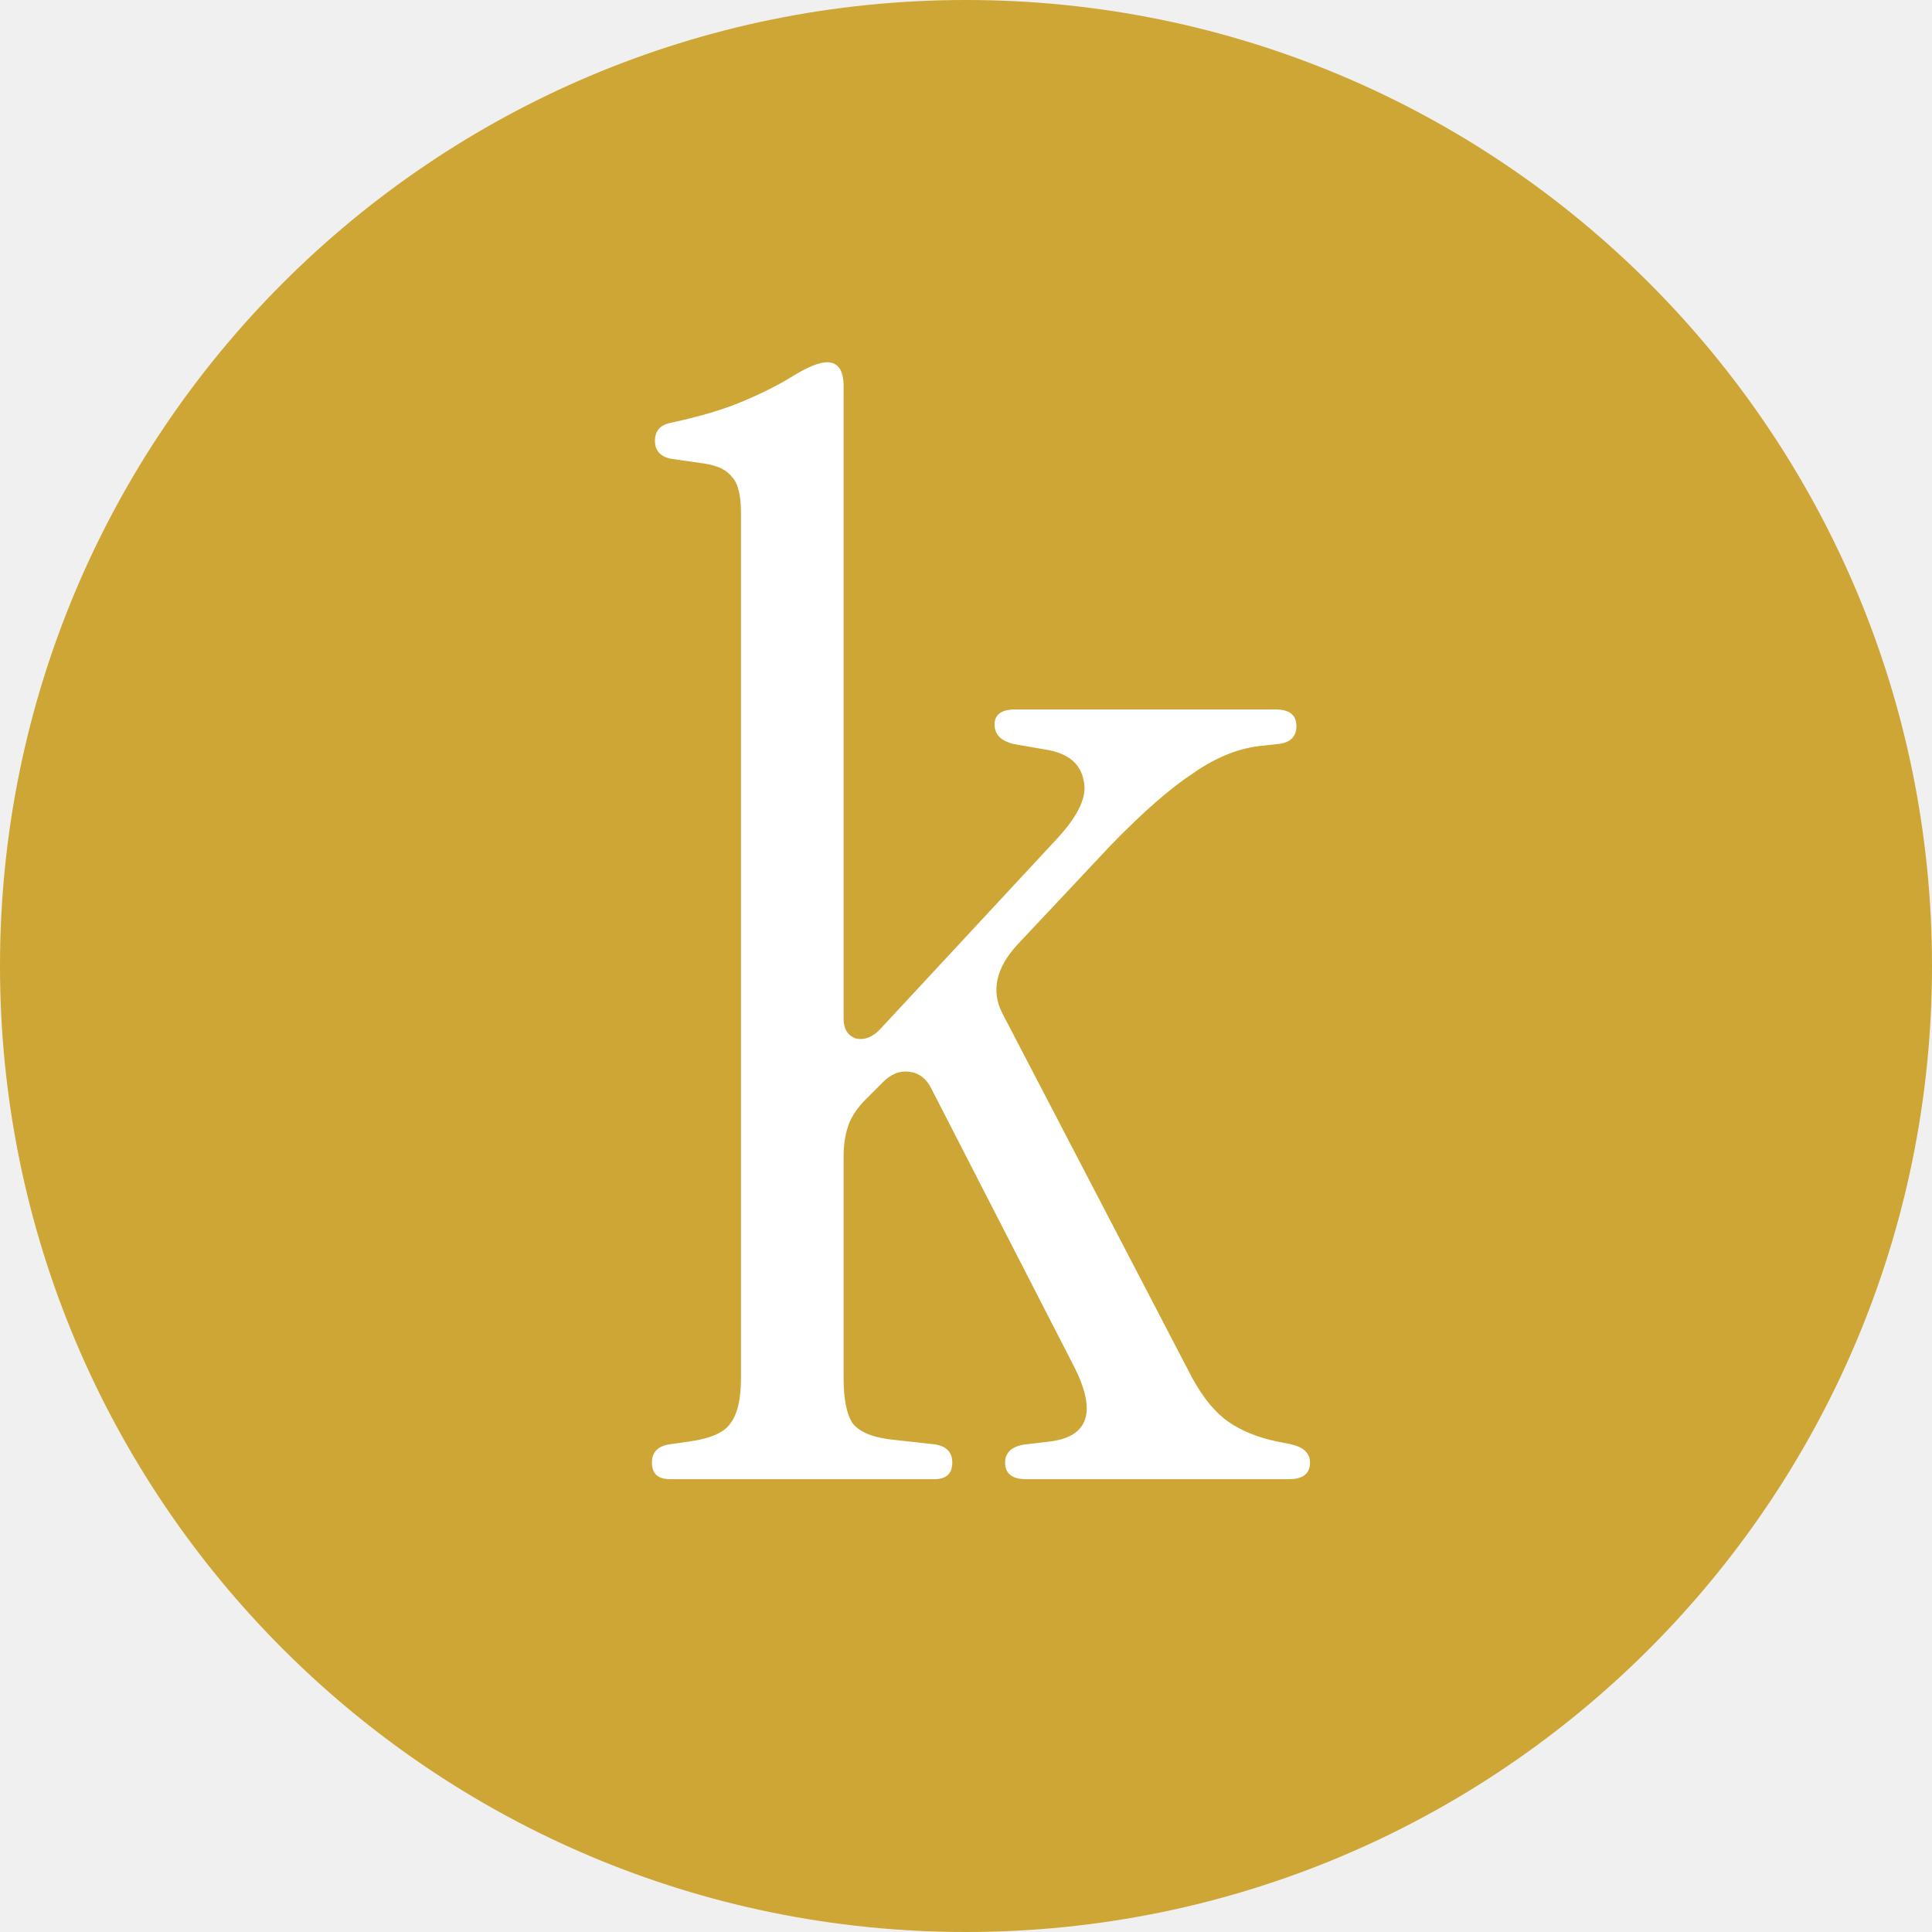
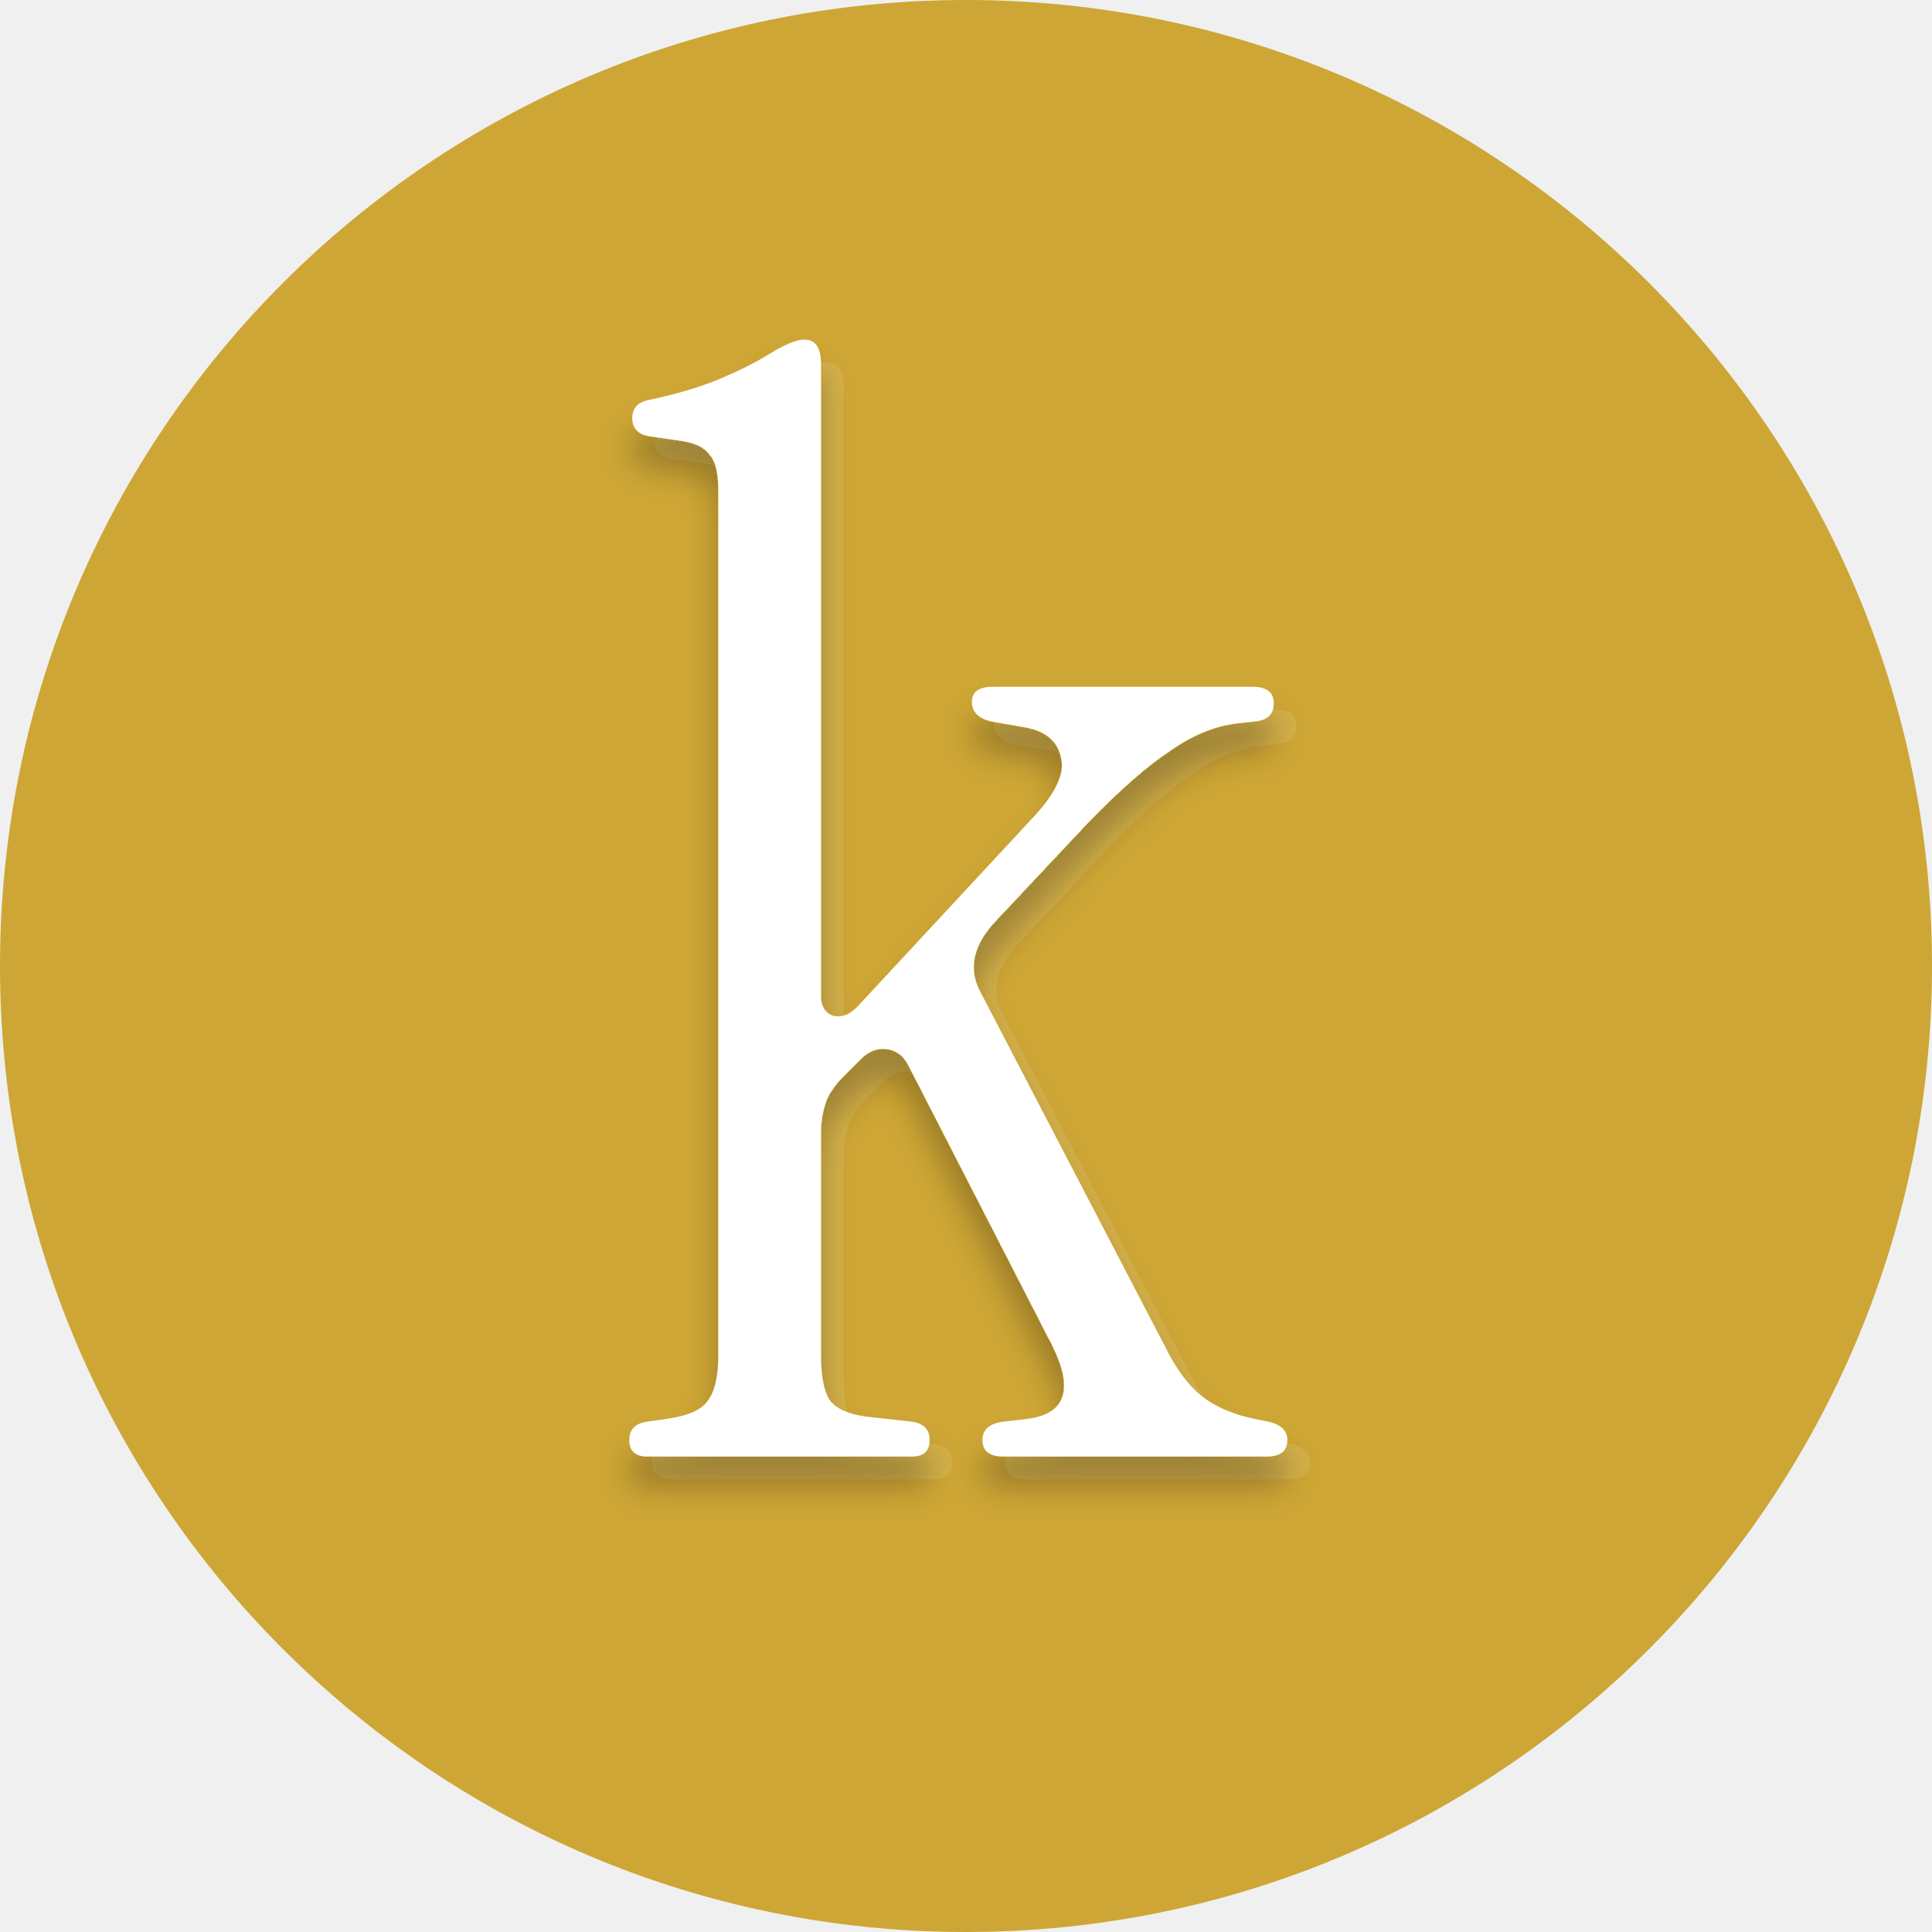
<svg xmlns="http://www.w3.org/2000/svg" width="256" height="256" viewBox="0 0 256 256" fill="none">
  <circle cx="128" cy="128" r="128" fill="#CEA635" />
-   <path d="M88.783 196C87.183 196 86.383 195.267 86.383 193.8C86.383 192.467 87.116 191.667 88.583 191.4L91.383 191C94.183 190.6 95.983 189.8 96.783 188.6C97.716 187.4 98.183 185.4 98.183 182.6V68C98.183 65.6 97.783 64 96.983 63.2C96.316 62.267 95.049 61.667 93.183 61.4L88.983 60.8C87.516 60.533 86.783 59.733 86.783 58.4C86.783 57.067 87.516 56.267 88.983 56C92.716 55.2 95.85 54.267 98.383 53.2C100.916 52.133 103.049 51.067 104.783 50C106.916 48.667 108.516 48 109.583 48C111.049 48 111.783 49.067 111.783 51.2V135C111.783 136.333 112.316 137.2 113.383 137.6C114.583 137.867 115.716 137.4 116.783 136.2L140.183 111C142.983 107.933 144.116 105.4 143.583 103.4C143.183 101.267 141.649 99.933 138.983 99.4L134.383 98.6C132.649 98.2 131.783 97.333 131.783 96C131.783 94.667 132.716 94 134.583 94H168.983C170.849 94 171.783 94.733 171.783 96.2C171.783 97.667 170.916 98.467 169.183 98.6L167.383 98.8C164.316 99.067 161.249 100.267 158.183 102.4C155.116 104.4 151.449 107.6 147.183 112L134.783 125.2C131.983 128.267 131.316 131.267 132.783 134.2L157.983 182.6C159.449 185.267 161.049 187.2 162.783 188.4C164.516 189.6 166.649 190.467 169.183 191L171.183 191.4C172.783 191.8 173.583 192.6 173.583 193.8C173.583 195.267 172.649 196 170.783 196H135.983C134.116 196 133.183 195.267 133.183 193.8C133.183 192.467 134.049 191.667 135.783 191.4L139.183 191C144.249 190.333 145.316 187.067 142.383 181.2L123.383 144.2C122.716 142.867 121.716 142.133 120.383 142C119.183 141.867 118.049 142.333 116.983 143.4L114.783 145.6C113.583 146.8 112.783 148 112.383 149.2C111.983 150.4 111.783 151.733 111.783 153.2V182.6C111.783 185.4 112.183 187.4 112.983 188.6C113.916 189.8 115.783 190.533 118.583 190.8L123.983 191.4C125.449 191.667 126.183 192.467 126.183 193.8C126.183 195.267 125.383 196 123.783 196H88.783Z" fill="white" />
+   <path d="M88.783 196C87.183 196 86.383 195.267 86.383 193.8C86.383 192.467 87.116 191.667 88.583 191.4L91.383 191C94.183 190.6 95.983 189.8 96.783 188.6C97.716 187.4 98.183 185.4 98.183 182.6V68C98.183 65.6 97.783 64 96.983 63.2C96.316 62.267 95.049 61.667 93.183 61.4L88.983 60.8C87.516 60.533 86.783 59.733 86.783 58.4C86.783 57.067 87.516 56.267 88.983 56C92.716 55.2 95.85 54.267 98.383 53.2C100.916 52.133 103.049 51.067 104.783 50C106.916 48.667 108.516 48 109.583 48C111.049 48 111.783 49.067 111.783 51.2V135C111.783 136.333 112.316 137.2 113.383 137.6C114.583 137.867 115.716 137.4 116.783 136.2L140.183 111C142.983 107.933 144.116 105.4 143.583 103.4C143.183 101.267 141.649 99.933 138.983 99.4L134.383 98.6C132.649 98.2 131.783 97.333 131.783 96C131.783 94.667 132.716 94 134.583 94H168.983C170.849 94 171.783 94.733 171.783 96.2C171.783 97.667 170.916 98.467 169.183 98.6L167.383 98.8C164.316 99.067 161.249 100.267 158.183 102.4C155.116 104.4 151.449 107.6 147.183 112L134.783 125.2C131.983 128.267 131.316 131.267 132.783 134.2L157.983 182.6C159.449 185.267 161.049 187.2 162.783 188.4C164.516 189.6 166.649 190.467 169.183 191L171.183 191.4C172.783 191.8 173.583 192.6 173.583 193.8C173.583 195.267 172.649 196 170.783 196H135.983C134.116 196 133.183 195.267 133.183 193.8C133.183 192.467 134.049 191.667 135.783 191.4L139.183 191C144.249 190.333 145.316 187.067 142.383 181.2L123.383 144.2C122.716 142.867 121.716 142.133 120.383 142C119.183 141.867 118.049 142.333 116.983 143.4L114.783 145.6C113.583 146.8 112.783 148 112.383 149.2C111.983 150.4 111.783 151.733 111.783 153.2V182.6C111.783 185.4 112.183 187.4 112.983 188.6C113.916 189.8 115.783 190.533 118.583 190.8L123.983 191.4C125.449 191.667 126.183 192.467 126.183 193.8C126.183 195.267 125.383 196 123.783 196H88.783Z" fill="white" fill-opacity="0.1" />
+   <g filter="url(#filter1_d_1_7)">
+     <path d="M85.783 193C84.183 193 83.383 192.267 83.383 190.8C83.383 189.467 84.116 188.667 85.583 188.4L88.383 188C91.183 187.6 92.983 186.8 93.783 185.6C94.716 184.4 95.183 182.4 95.183 179.6V65C95.183 62.6 94.783 61 93.983 60.2C93.316 59.267 92.049 58.667 90.183 58.4L85.983 57.8C84.516 57.533 83.783 56.733 83.783 55.4C83.783 54.067 84.516 53.267 85.983 53C89.716 52.2 92.85 51.267 95.383 50.2C97.916 49.133 100.049 48.067 101.783 47C103.916 45.667 105.516 45 106.583 45C108.049 45 108.783 46.067 108.783 48.2V132C108.783 133.333 109.316 134.2 110.383 134.6C111.583 134.867 112.716 134.4 113.783 133.2L137.183 108C139.983 104.933 141.116 102.4 140.583 100.4C140.183 98.267 138.649 96.933 135.983 96.4L131.383 95.6C129.649 95.2 128.783 94.333 128.783 93C128.783 91.667 129.716 91 131.583 91H165.983C167.849 91 168.783 91.733 168.783 93.2C168.783 94.667 167.916 95.467 166.183 95.6L164.383 95.8C161.316 96.067 158.249 97.267 155.183 99.4C152.116 101.4 148.449 104.6 144.183 109L131.783 122.2C128.983 125.267 128.316 128.267 129.783 131.2L154.983 179.6C156.449 182.267 158.049 184.2 159.783 185.4C161.516 186.6 163.649 187.467 166.183 188L168.183 188.4C169.783 188.8 170.583 189.6 170.583 190.8C170.583 192.267 169.649 193 167.783 193H132.983C131.116 193 130.183 192.267 130.183 190.8C130.183 189.467 131.049 188.667 132.783 188.4L136.183 188C141.249 187.333 142.316 184.067 139.383 178.2L120.383 141.2C119.716 139.867 118.716 139.133 117.383 139C116.183 138.867 115.049 139.333 113.983 140.4L111.783 142.6C110.583 143.8 109.783 145 109.383 146.2C108.983 147.4 108.783 148.733 108.783 150.2V179.6C108.783 182.4 109.183 184.4 109.983 185.6C110.916 186.8 112.783 187.533 115.583 187.8L120.983 188.4C122.449 188.667 123.183 189.467 123.183 190.8C123.183 192.267 122.383 193 120.783 193H85.783Z" fill="white" />
+   </g>
+   <defs>
+     <filter id="filter1_d_1_7" x="79.383" y="45" width="95.2" height="156" filterUnits="userSpaceOnUse" color-interpolation-filters="sRGB">
+       <feFlood flood-opacity="0" result="BackgroundImageFix" />
+       <feColorMatrix in="SourceAlpha" type="matrix" values="0 0 0 0 0 0 0 0 0 0 0 0 0 0 0 0 0 0 127 0" result="hardAlpha" />
+       <feOffset dy="4" />
+       <feGaussianBlur stdDeviation="2" />
+       <feComposite in2="hardAlpha" operator="out" />
+       <feColorMatrix type="matrix" values="0 0 0 0 0 0 0 0 0 0 0 0 0 0 0 0 0 0 0.25 0" />
+       <feBlend mode="normal" in2="BackgroundImageFix" result="effect1_dropShadow_1_7" />
+       <feBlend mode="normal" in="SourceGraphic" in2="effect1_dropShadow_1_7" result="shape" />
+     </filter>
+   </defs>
</svg>
